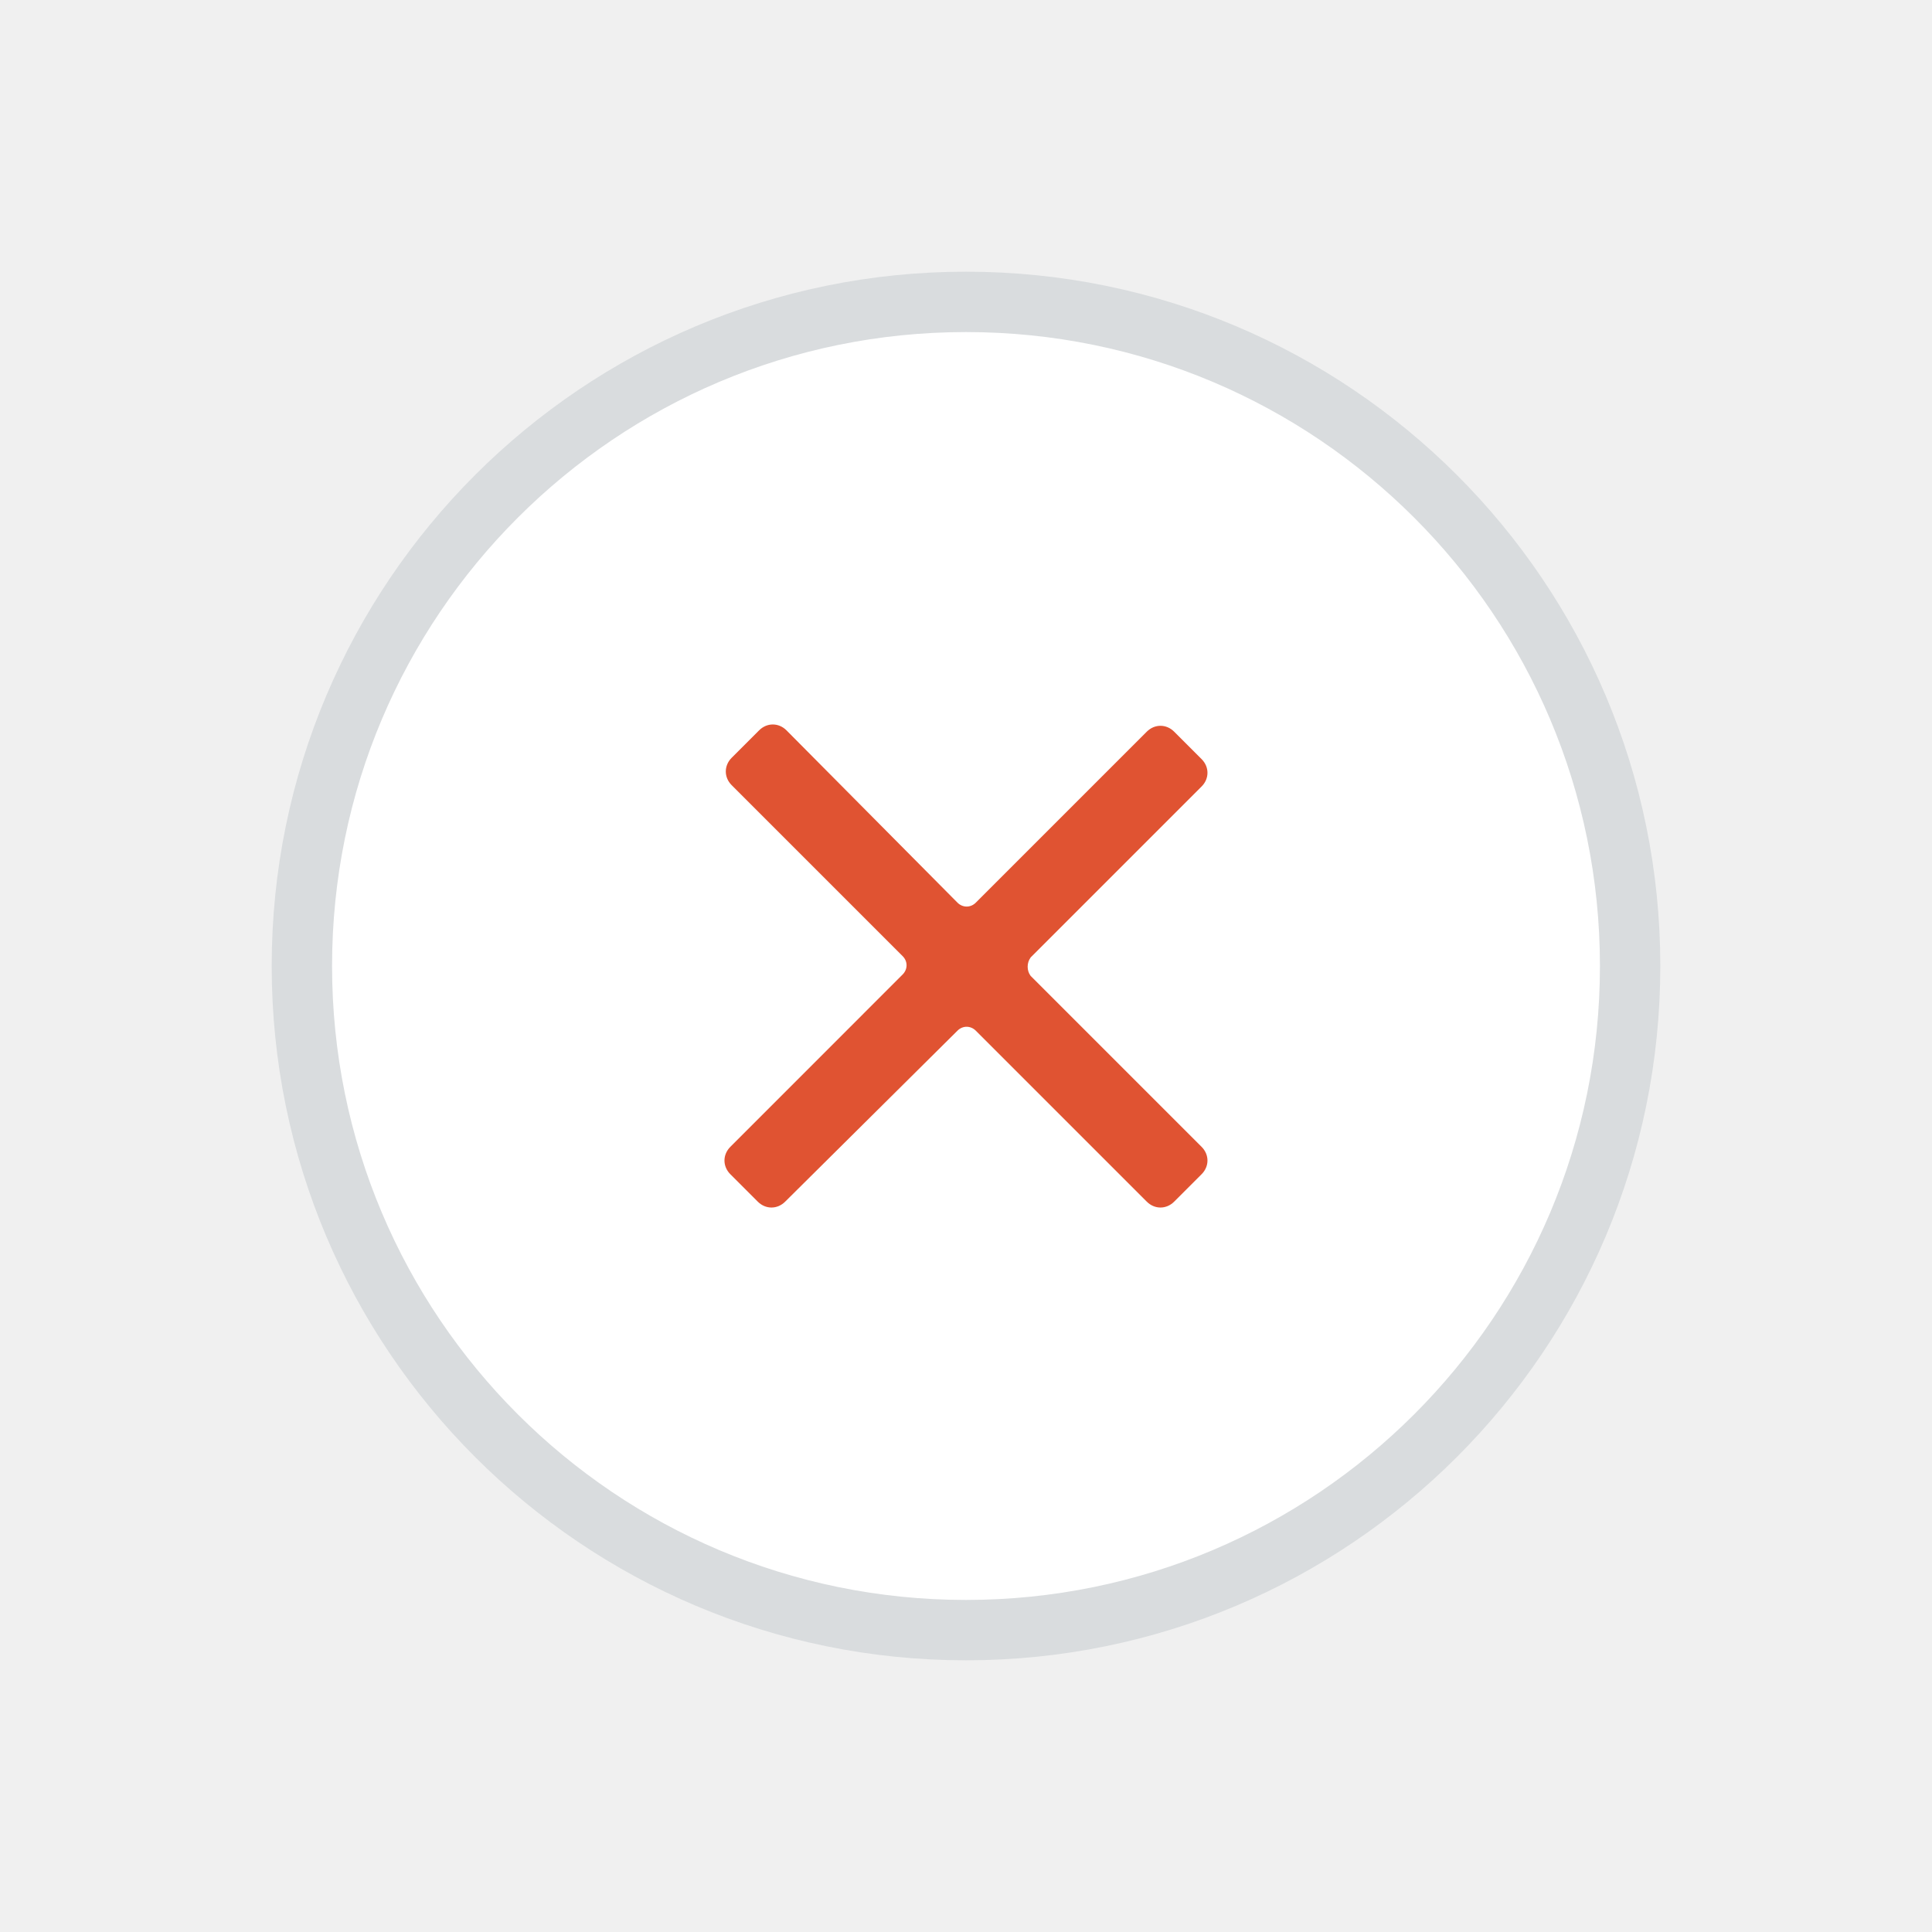
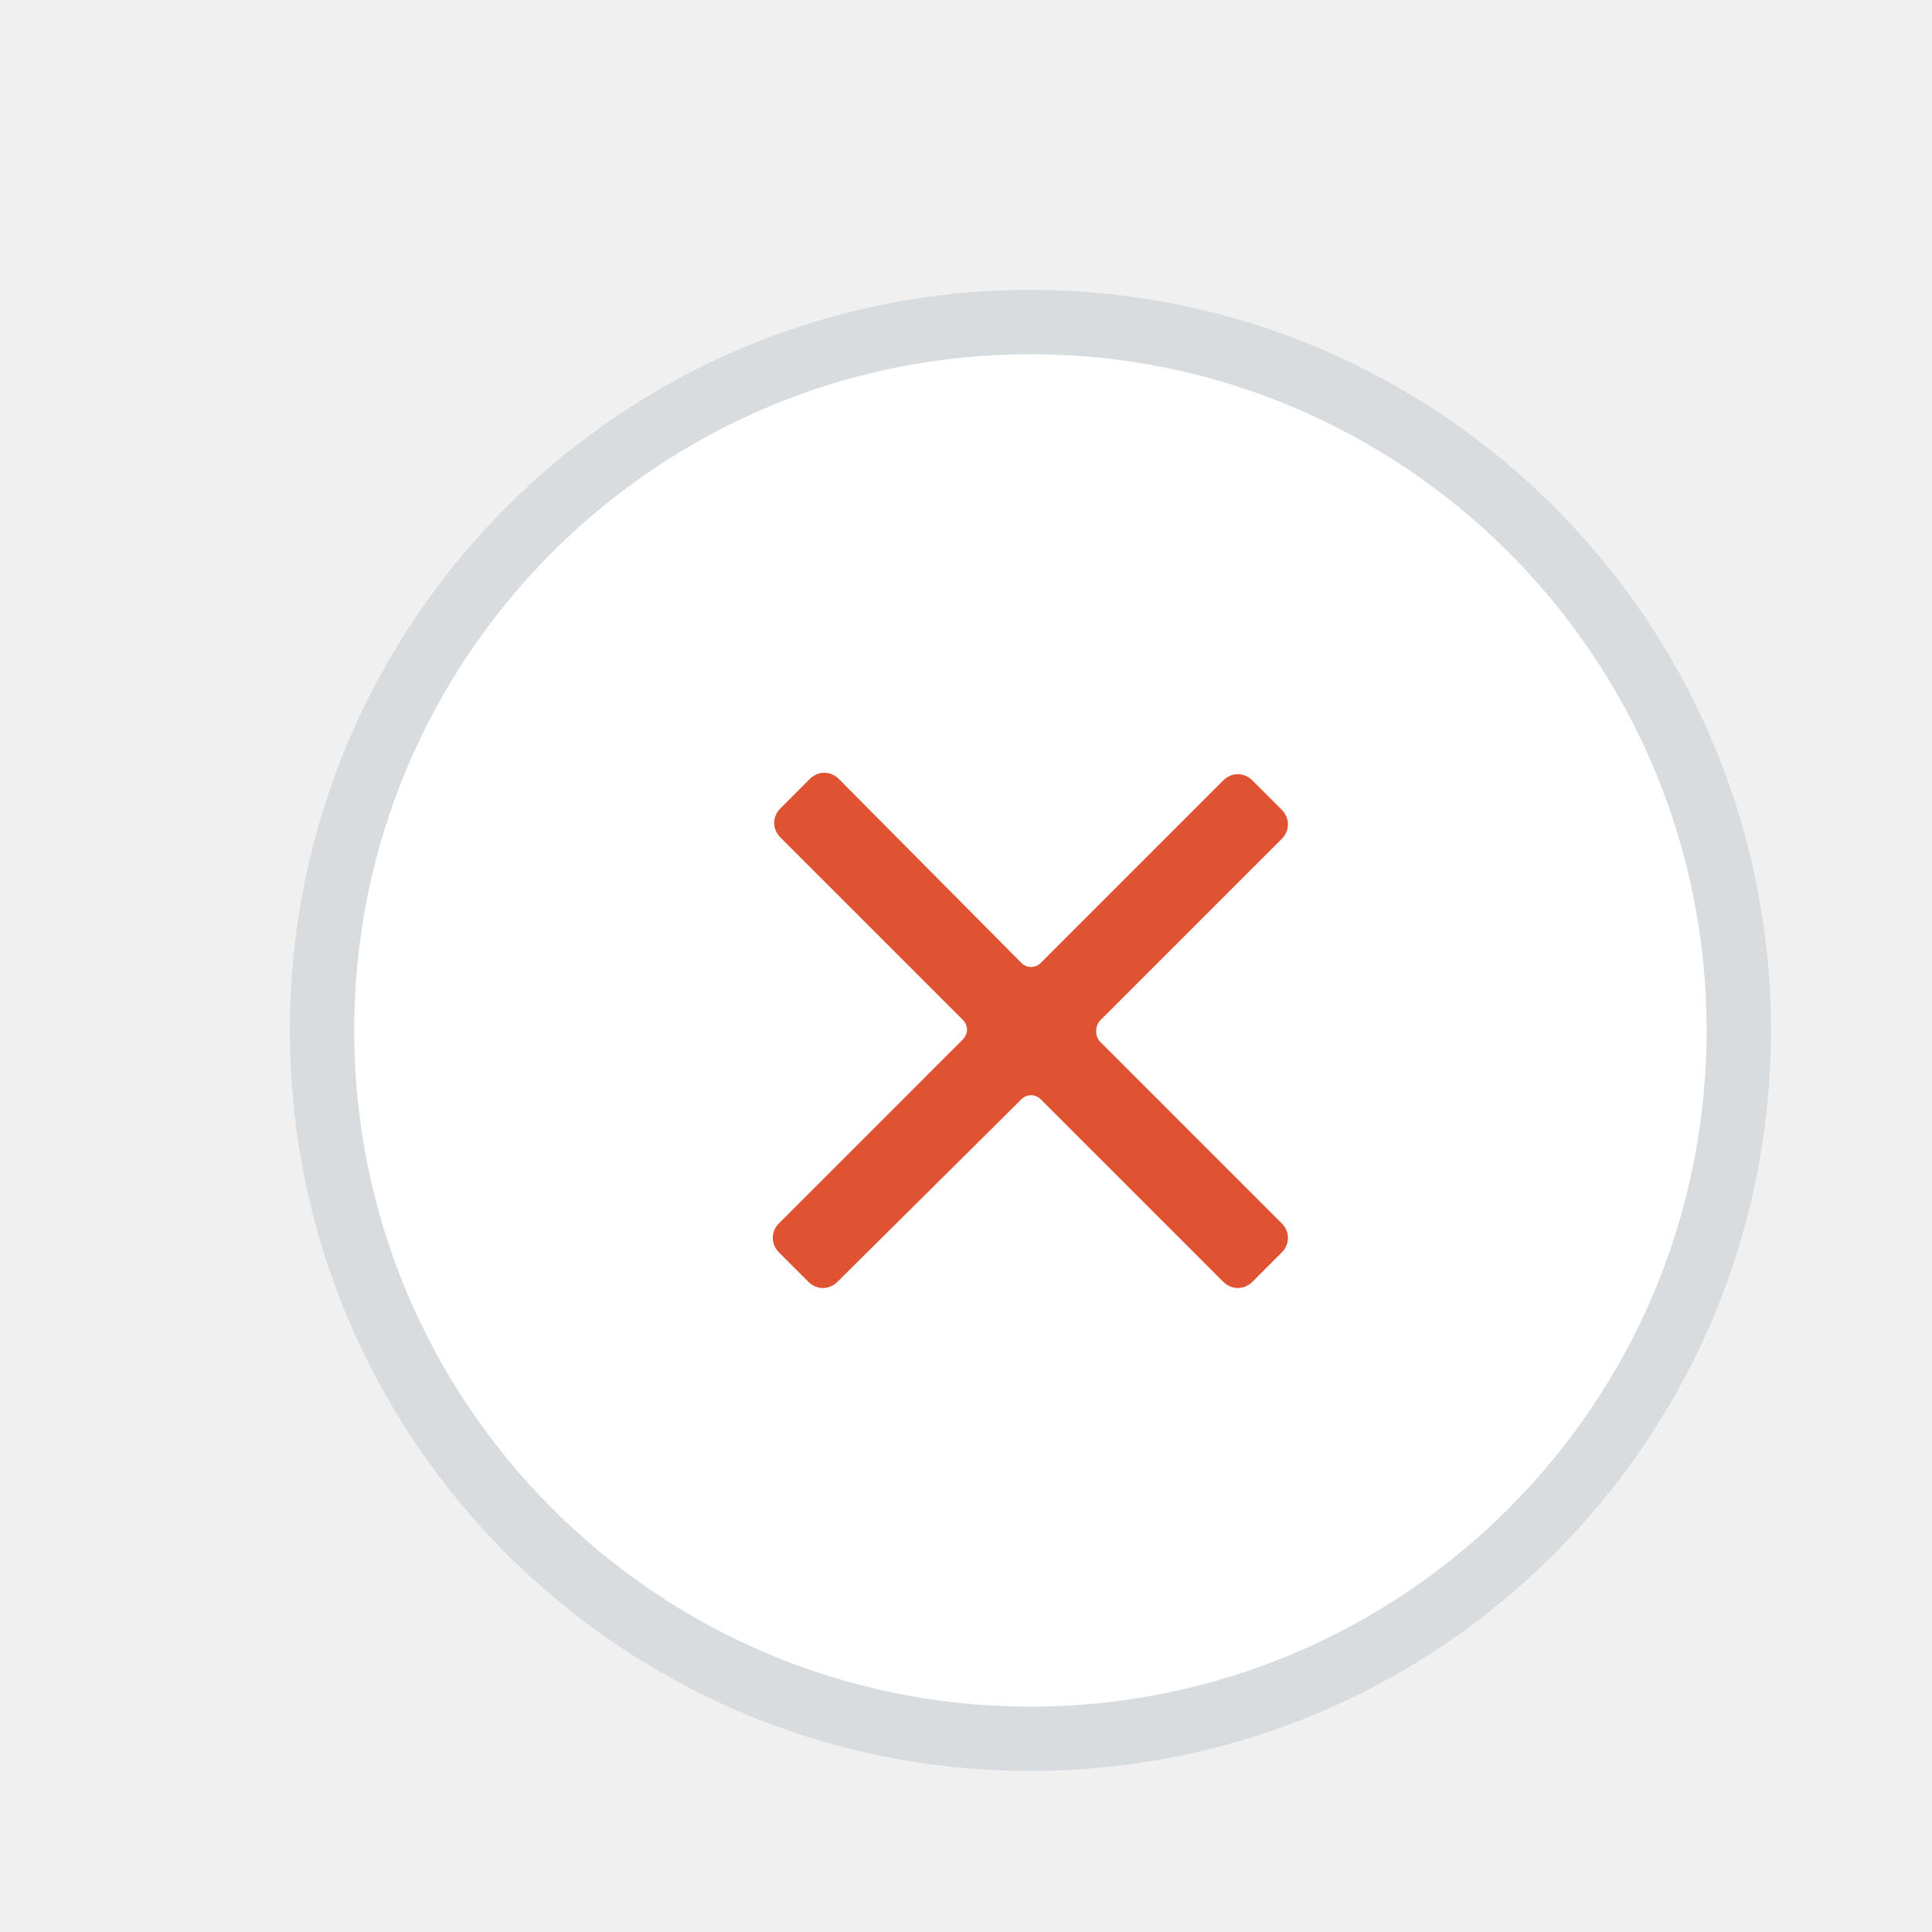
- <svg xmlns="http://www.w3.org/2000/svg" width="32" height="32">
+ <svg xmlns="http://www.w3.org/2000/svg" width="30" height="30">
  <g fill="none" fill-rule="evenodd" transform="translate(5 5)">
    <rect width="22" height="22" fill="#FFF" stroke="#D9DCDE" rx="15" />
    <path fill="#E05332" d="M12.07 10.859l2.832-2.832c.13-.13.13-.324 0-.454l-.454-.454c-.13-.13-.324-.13-.454 0l-2.832 2.832c-.086.086-.216.086-.303 0L8.027 7.097c-.13-.13-.324-.13-.454 0l-.454.454c-.13.13-.13.324 0 .454l2.832 2.832c.086.086.086.216 0 .303L7.097 13.995c-.13.13-.13.324 0 .454l.454.454c.13.13.324.13.454 0l2.854-2.832c.086-.086.216-.086.303 0l2.832 2.832c.13.13.324.13.454 0l.454-.454c.13-.13.13-.324 0-.454l-2.832-2.832c-.065-.086-.065-.216 0-.303z" />
  </g>
</svg>
